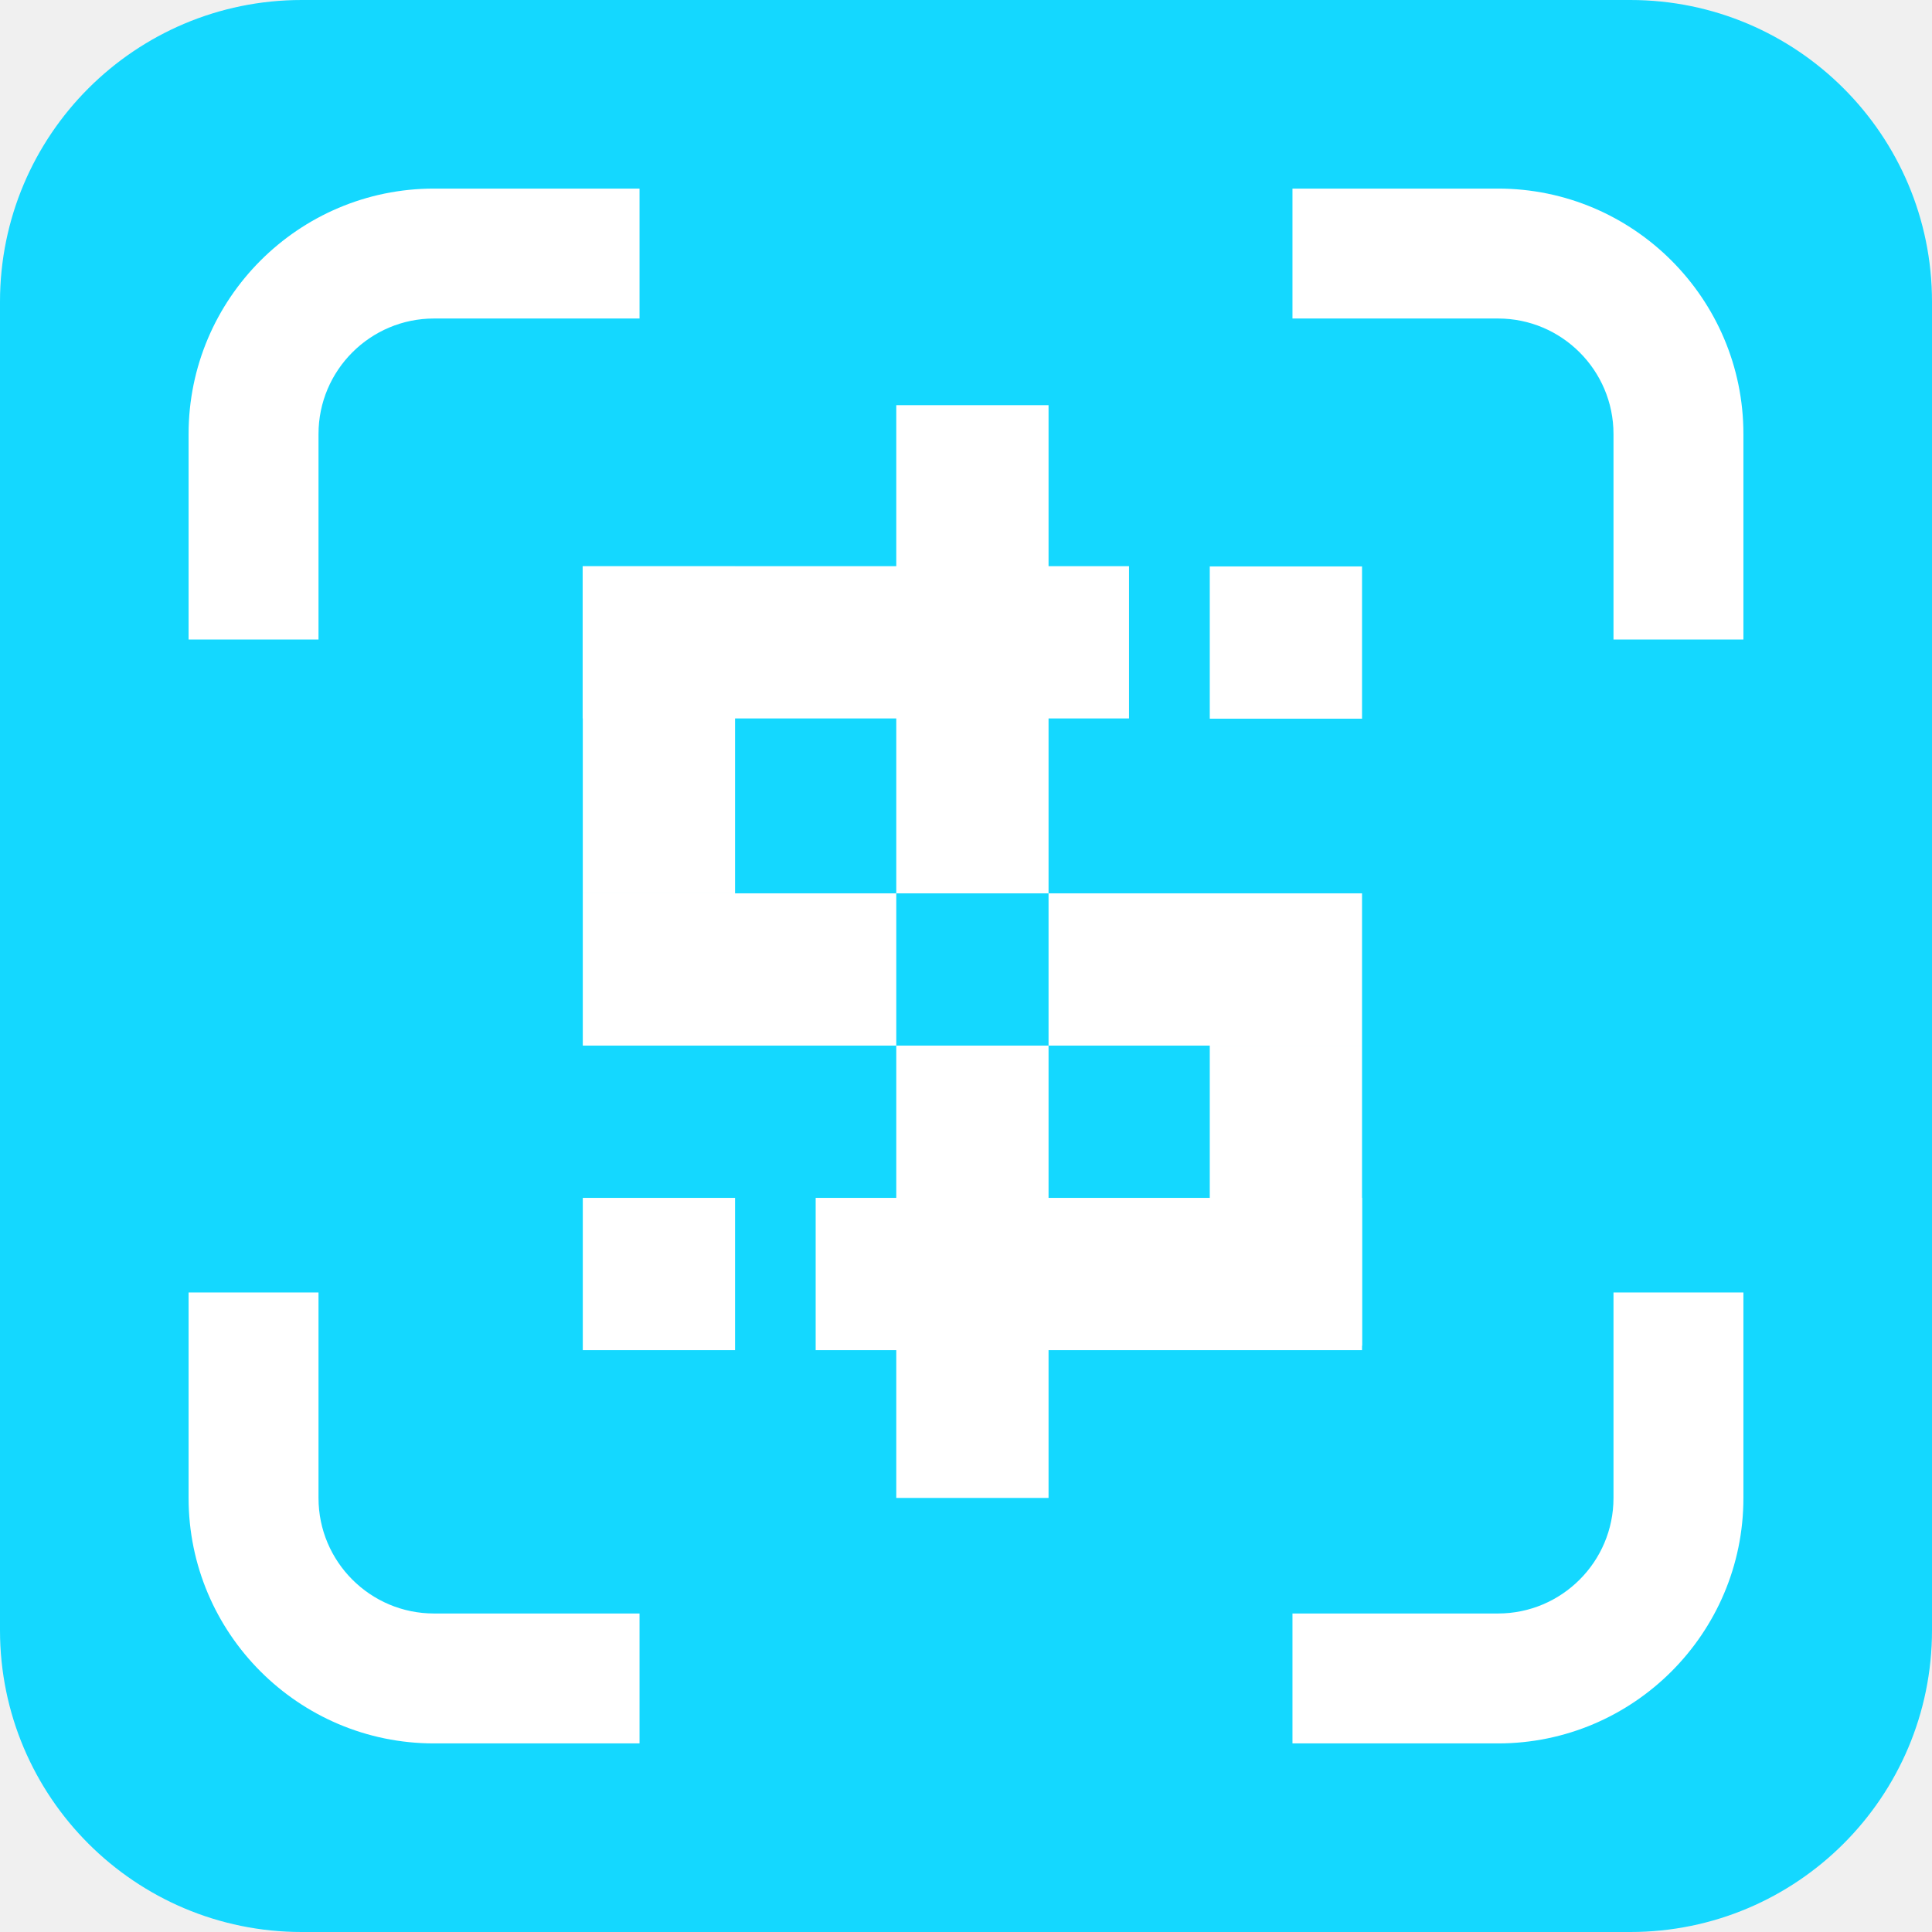
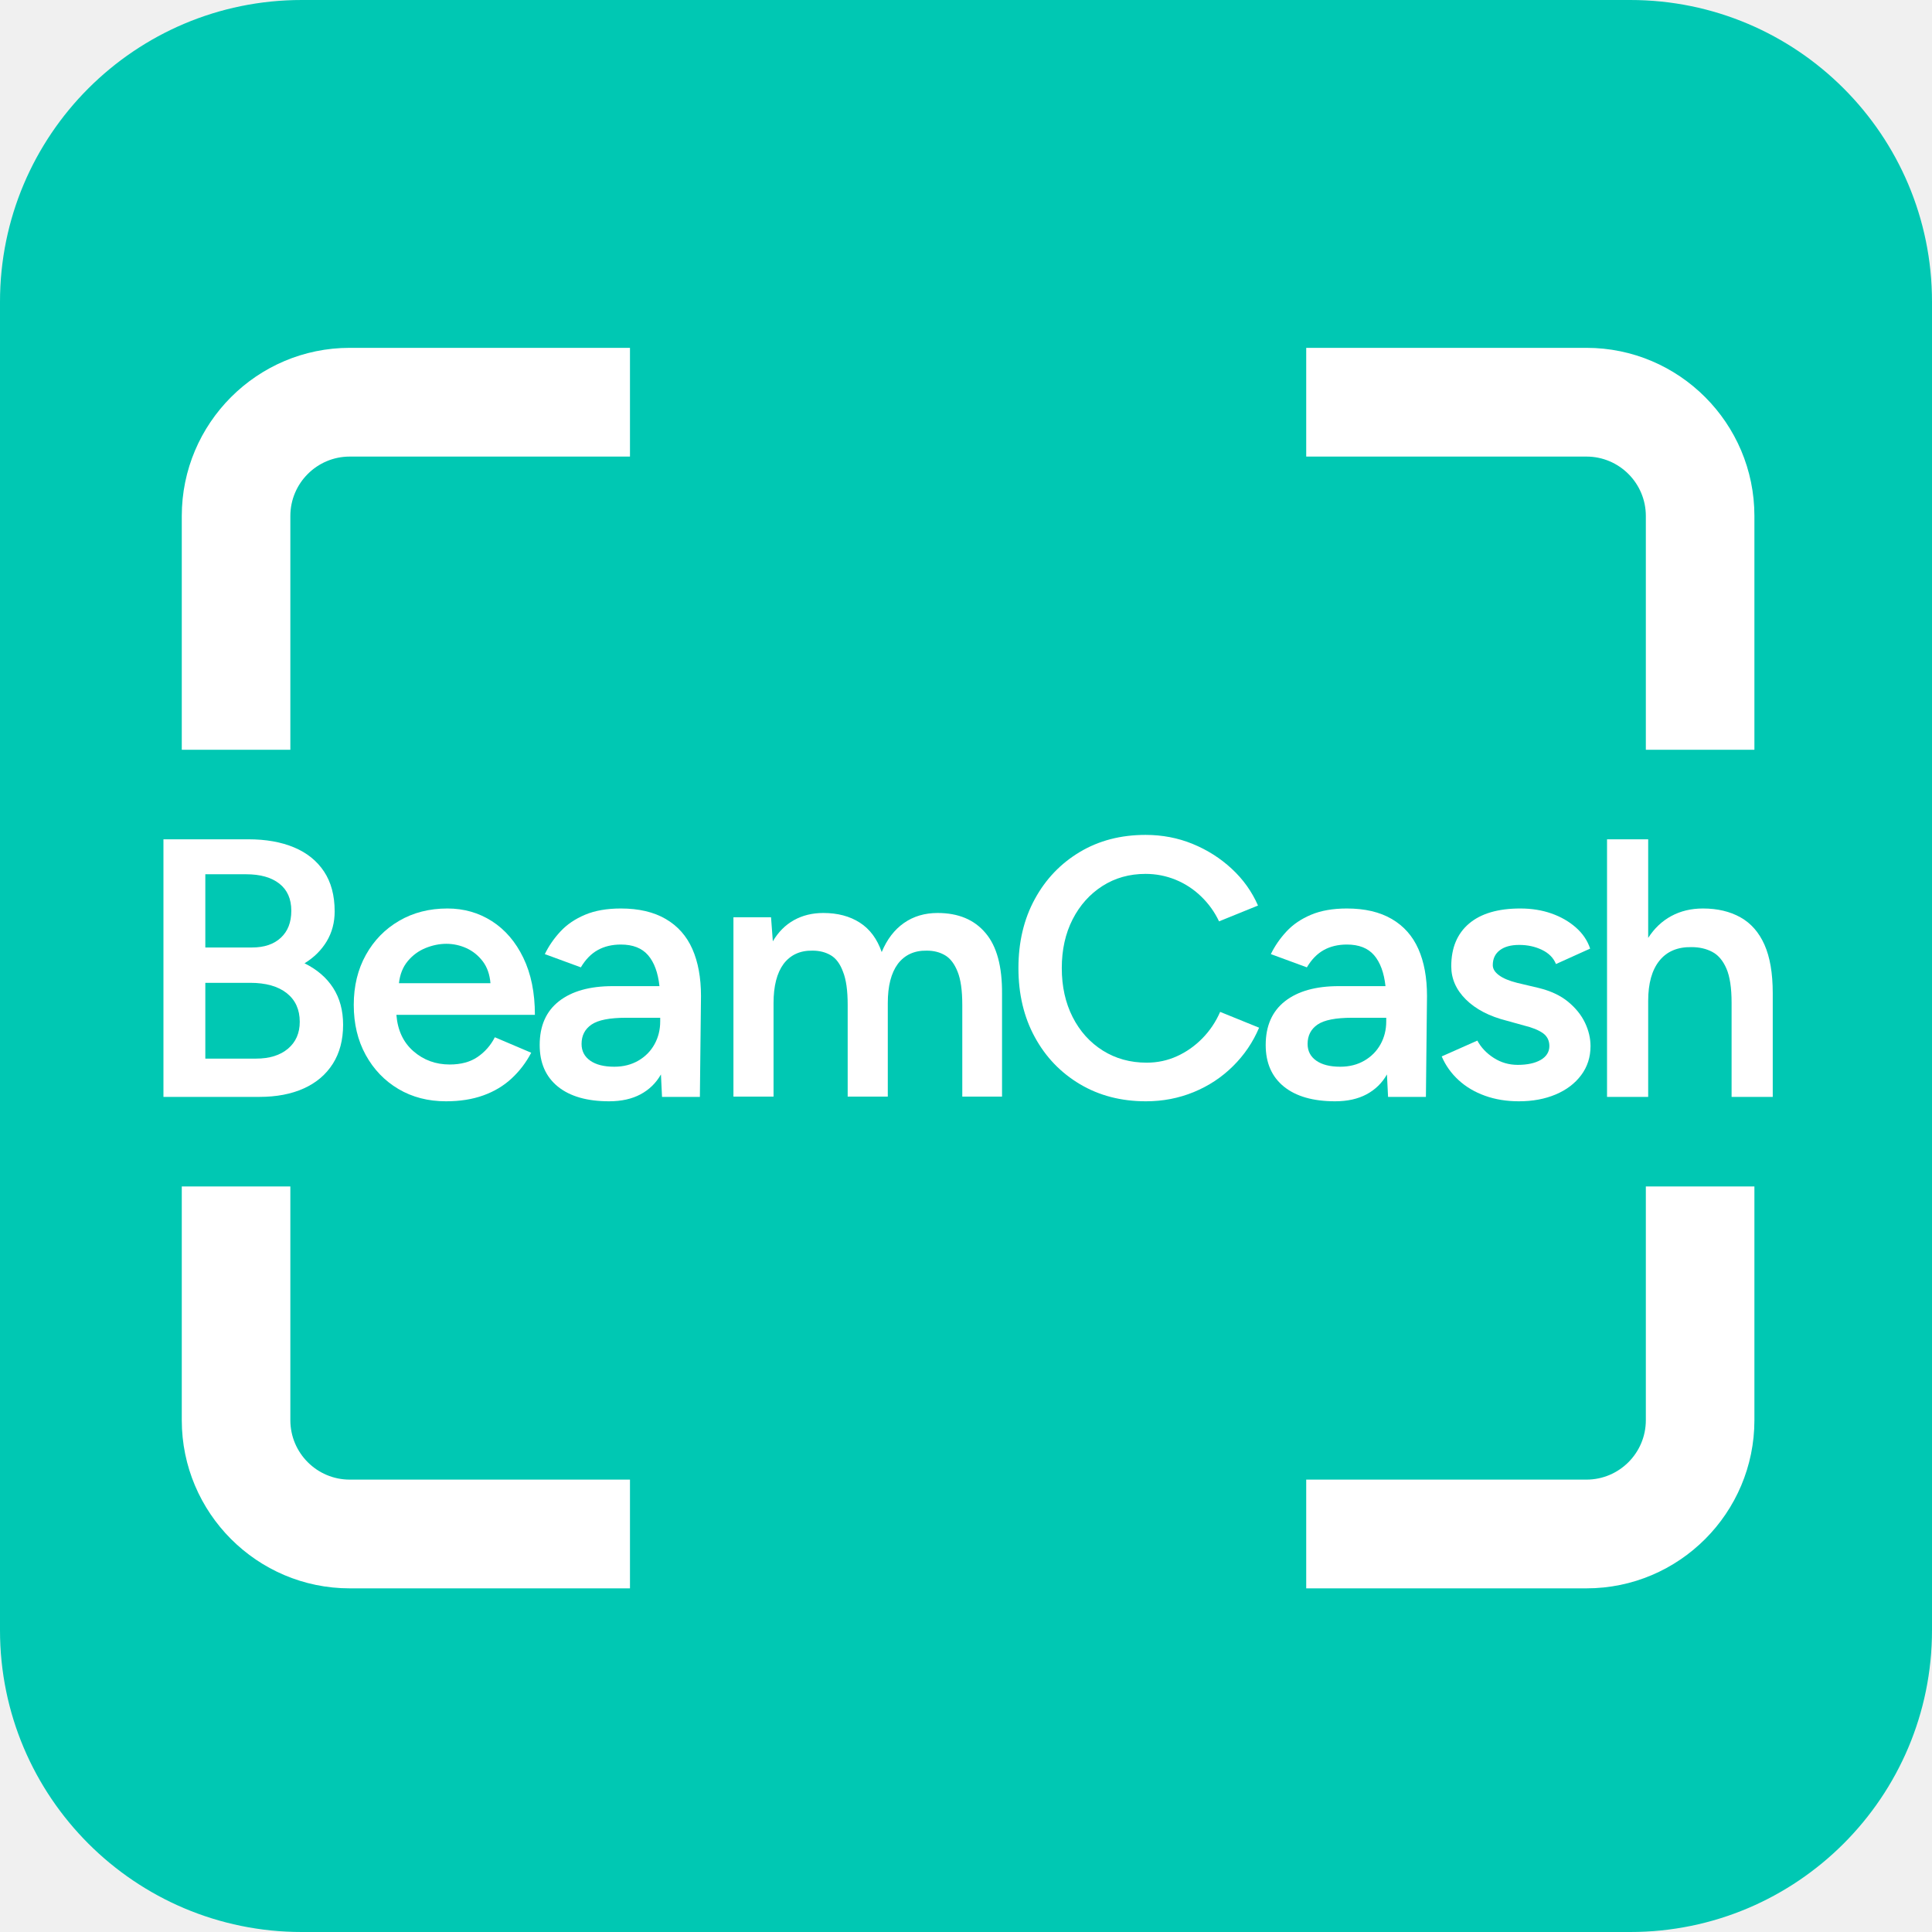
- <svg xmlns="http://www.w3.org/2000/svg" width="461" height="461" viewBox="0 0 461 461" fill="none" role="img" aria-labelledby="title desc">
-   <rect width="461" height="461" rx="72" fill="#14D8FF" />
-   <path d="M269.4 135.096H139.029V171.428H269.4V135.096Z" fill="white" />
-   <path d="M175.394 213.163V135.154H139.061V213.163H175.394Z" fill="white" />
-   <path d="M139.061 249.496H213.864V213.163H139.061V249.496Z" fill="white" />
-   <path d="M250.197 249.496H325V213.163H250.197V249.496Z" fill="white" />
-   <path d="M194.629 322.161H325V285.828H194.629V322.161Z" fill="white" />
-   <path d="M213.864 170.419V213.163H250.197V170.419H213.864Z" fill="white" />
-   <path d="M213.864 96.684V139.429H250.197V96.684H213.864Z" fill="white" />
-   <path d="M213.864 249.496V357.426H250.197V249.496H213.864Z" fill="white" />
-   <path d="M288.667 249.496V321.093H325V249.496H288.667Z" fill="white" />
-   <path d="M139.062 285.828V322.161H175.394V285.828H139.062Z" fill="white" />
-   <path d="M288.667 135.155V171.487H325V135.155H288.667Z" fill="white" />
-   <path d="M357.45 45H308.4V76H357.45C372.64 76 385 88.36 385 103.55V152.6H416V103.55C416 71.27 389.73 45 357.45 45ZM45 103.55V152.6H76V103.55C76 88.36 88.36 76 103.55 76H152.6V45H103.55C71.27 45 45 71.27 45 103.55ZM385 308.4V357.45C385 372.64 372.64 385 357.45 385H308.4V416H357.45C389.73 416 416 389.73 416 357.45V308.4H385ZM103.55 385C88.36 385 76 372.64 76 357.45V308.4H45V357.45C45 389.73 71.27 416 103.55 416H152.6V385H103.55Z" fill="white" />
+ <svg xmlns="http://www.w3.org/2000/svg" width="461" height="461" viewBox="0 0 461 461" fill="none">
+   <rect width="461" height="461" rx="72" fill="#00C8B3" />
+   <g clip-path="url(#clip0_663_2)">
+     <path d="M79.502 235.741C77.924 233.282 75.645 231.324 72.666 229.856C74.945 228.453 76.711 226.695 77.971 224.59C79.225 222.485 79.855 220.115 79.855 217.479C79.855 213.676 79.007 210.497 77.312 207.95C75.616 205.403 73.237 203.486 70.164 202.201C67.096 200.915 63.458 200.267 59.254 200.267H39V261.733H61.88C65.972 261.733 69.51 261.061 72.49 259.711C75.469 258.366 77.777 256.409 79.414 253.832C81.05 251.255 81.869 248.153 81.869 244.521C81.869 241.13 81.08 238.2 79.502 235.741ZM48.992 208.61H58.724C62.115 208.61 64.759 209.353 66.661 210.851C68.557 212.343 69.51 214.495 69.51 217.302C69.51 220.109 68.674 222.208 67.008 223.759C65.348 225.31 63.051 226.082 60.131 226.082H48.992V208.61ZM68.721 250.229C66.849 251.809 64.306 252.599 61.091 252.599H48.992V234.514H59.69C63.428 234.514 66.337 235.334 68.415 236.973C70.488 238.613 71.524 240.895 71.524 243.819C71.524 246.514 70.588 248.649 68.721 250.229Z" fill="white" />
+     <path d="M113.957 252.204C112.208 253.407 109.983 254.003 107.298 254.003C103.965 254.003 101.086 252.953 98.66 250.842C96.235 248.737 94.875 245.842 94.586 242.151H127.634C127.634 236.885 126.716 232.345 124.873 228.541C123.036 224.738 120.534 221.825 117.378 219.802C114.222 217.786 110.683 216.777 106.768 216.777C102.446 216.777 98.602 217.756 95.24 219.72C91.878 221.677 89.234 224.384 87.309 227.839C85.378 231.295 84.412 235.275 84.412 239.78C84.412 244.285 85.36 248.265 87.262 251.721C89.163 255.176 91.76 257.883 95.063 259.846C98.366 261.804 102.152 262.783 106.421 262.783C109.753 262.783 112.715 262.317 115.317 261.38C117.919 260.448 120.169 259.098 122.07 257.34C123.966 255.583 125.532 253.537 126.757 251.196L118.078 247.505C117.083 249.439 115.711 251.007 113.957 252.204ZM97.3 229.331C98.472 227.928 99.885 226.89 101.551 226.212C103.218 225.54 104.872 225.204 106.509 225.204C108.146 225.204 109.806 225.557 111.331 226.259C112.85 226.961 114.134 227.999 115.187 229.378C116.235 230.752 116.854 232.492 117.03 234.603H95.198C95.428 232.492 96.129 230.735 97.3 229.331Z" fill="white" />
+     <path d="M165.204 226.436C163.833 223.334 161.713 220.946 158.846 219.278C155.984 217.609 152.416 216.777 148.153 216.777C144.821 216.777 141.971 217.273 139.604 218.269C137.238 219.266 135.277 220.592 133.728 222.261C132.18 223.93 130.938 225.734 130.002 227.663L138.598 230.823C139.705 228.954 141.053 227.574 142.631 226.696C144.209 225.817 146.046 225.381 148.153 225.381C151.015 225.381 153.176 226.23 154.642 227.928C156.102 229.626 157.009 232.085 157.356 235.305H146.222C140.729 235.305 136.449 236.502 133.381 238.902C130.308 241.302 128.777 244.786 128.777 249.35C128.777 253.625 130.225 256.934 133.116 259.274C136.007 261.615 140.087 262.783 145.345 262.783C148.265 262.783 150.768 262.229 152.84 261.12C154.919 260.006 156.538 258.425 157.709 256.373L157.968 261.733H167L167.265 237.675C167.265 233.282 166.576 229.538 165.204 226.436ZM157.533 243.731C157.533 245.724 157.079 247.54 156.173 249.174C155.266 250.813 153.982 252.116 152.316 253.083C150.65 254.05 148.736 254.534 146.576 254.534C144.12 254.534 142.201 254.05 140.829 253.083C139.457 252.116 138.768 250.783 138.768 249.091C138.768 247.098 139.557 245.565 141.135 244.48C142.713 243.395 145.463 242.852 149.378 242.852H157.533V243.731Z" fill="white" />
+     <path d="M338.44 226.436C337.068 223.334 334.948 220.946 332.087 219.278C329.22 217.609 325.657 216.777 321.389 216.777C318.056 216.777 315.207 217.273 312.84 218.269C310.473 219.266 308.518 220.592 306.97 222.261C305.421 223.93 304.179 225.734 303.243 227.663L311.833 230.823C312.946 228.954 314.288 227.574 315.866 226.696C317.444 225.817 319.287 225.381 321.389 225.381C324.256 225.381 326.417 226.23 327.877 227.928C329.337 229.626 330.244 232.085 330.597 235.305H319.464C313.964 235.305 309.684 236.502 306.616 238.902C303.549 241.302 302.012 244.786 302.012 249.35C302.012 253.625 303.461 256.934 306.351 259.274C309.248 261.615 313.323 262.783 318.586 262.783C321.507 262.783 324.003 262.229 326.081 261.12C328.154 260.006 329.779 258.425 330.945 256.373L331.21 261.733H340.241L340.501 237.675C340.501 233.282 339.818 229.538 338.44 226.436ZM330.774 243.731C330.774 245.724 330.321 247.54 329.414 249.174C328.507 250.813 327.218 252.116 325.557 253.083C323.891 254.05 321.972 254.534 319.811 254.534C317.356 254.534 315.442 254.05 314.07 253.083C312.699 252.116 312.01 250.783 312.01 249.091C312.01 247.098 312.799 245.565 314.377 244.48C315.954 243.395 318.704 242.852 322.619 242.852H330.774V243.731Z" fill="white" />
+     <path d="M378.2 244.038C377.323 242.198 375.98 240.529 374.167 239.031C372.353 237.539 370.016 236.443 367.155 235.741L361.979 234.514C360.113 234.043 358.676 233.447 357.687 232.71C356.692 231.979 356.197 231.177 356.197 230.298C356.197 228.777 356.751 227.592 357.864 226.743C358.971 225.894 360.519 225.469 362.509 225.469C364.499 225.469 366.307 225.864 367.944 226.654C369.58 227.444 370.687 228.571 371.276 230.033L379.431 226.348C378.783 224.414 377.647 222.733 376.01 221.3C374.373 219.861 372.43 218.753 370.181 217.963C367.926 217.172 365.459 216.777 362.768 216.777C357.452 216.777 353.377 217.974 350.539 220.374C347.707 222.774 346.288 226.171 346.288 230.564C346.288 233.547 347.454 236.195 349.797 238.506C352.135 240.818 355.373 242.504 359.524 243.554L363.645 244.698C365.577 245.17 367.066 245.765 368.12 246.496C369.168 247.234 369.698 248.265 369.698 249.616C369.698 250.966 369.009 252.116 367.637 252.906C366.26 253.696 364.434 254.091 362.156 254.091C360.054 254.091 358.14 253.537 356.415 252.423C354.69 251.314 353.389 249.934 352.512 248.301L344.01 252.075C344.94 254.239 346.288 256.126 348.043 257.735C349.797 259.345 351.899 260.589 354.355 261.468C356.81 262.347 359.495 262.783 362.421 262.783C365.694 262.783 368.615 262.246 371.188 261.161C373.761 260.076 375.792 258.543 377.282 256.55C378.771 254.563 379.519 252.246 379.519 249.616C379.519 247.741 379.077 245.883 378.2 244.038Z" fill="white" />
+     <path d="M421.027 225.422C419.714 222.467 417.795 220.286 415.287 218.882C412.773 217.479 409.788 216.777 406.343 216.777C403.535 216.777 401.021 217.379 398.801 218.576C396.581 219.779 394.738 221.518 393.278 223.8V200.267H383.458V261.733H393.278V238.813C393.278 234.662 394.167 231.472 395.951 229.243C397.735 227.02 400.291 225.935 403.623 225.994C405.495 225.994 407.144 226.377 408.581 227.138C410.011 227.898 411.136 229.231 411.954 231.13C412.773 233.034 413.179 235.741 413.179 239.255V261.733H423V236.973C423 232.226 422.34 228.382 421.027 225.422Z" fill="white" />
+     <path d="M392.719 338.879C392.719 346.698 386.366 353.055 378.559 353.055H311.68V379H378.559C400.65 379 418.625 361.003 418.625 338.879V283.097H392.719V338.879ZM378.559 83H311.68V108.945H378.559C386.366 108.945 392.719 115.302 392.719 123.121V178.903H418.625V123.121C418.625 100.997 400.65 83 378.559 83ZM83.441 83C61.35 83 43.374 100.997 43.374 123.121V178.903H69.281V123.121C69.281 115.302 75.634 108.945 83.441 108.945H150.32V83H83.441ZM83.441 353.055C75.634 353.055 69.281 346.698 69.281 338.879V283.097H43.374V338.879C43.374 361.003 61.35 379 83.441 379H150.32V353.055H83.441Z" fill="white" />
+     <path d="M291.144 241.449C290.09 243.849 288.677 245.954 286.893 247.77C285.109 249.586 283.095 251.007 280.84 252.027C278.591 253.053 276.183 253.566 273.61 253.566C269.695 253.566 266.203 252.599 263.13 250.671C260.062 248.737 257.666 246.072 255.941 242.675C254.222 239.285 253.356 235.393 253.356 231C253.356 226.607 254.222 222.733 255.941 219.366C257.666 215.999 260.033 213.351 263.047 211.417C266.056 209.489 269.488 208.522 273.345 208.522C275.859 208.522 278.255 208.993 280.534 209.925C282.813 210.863 284.844 212.195 286.628 213.923C288.412 215.651 289.831 217.626 290.879 219.849L300.176 216.075C298.715 212.738 296.625 209.807 293.905 207.295C291.191 204.777 288.076 202.802 284.567 201.363C281.064 199.93 277.319 199.217 273.345 199.217C267.445 199.217 262.211 200.573 257.654 203.297C253.097 206.022 249.511 209.766 246.915 214.536C244.312 219.307 243.011 224.796 243.011 231C243.011 237.203 244.312 242.693 246.915 247.463C249.511 252.234 253.109 255.978 257.695 258.702C262.288 261.426 267.528 262.783 273.433 262.783C277.466 262.783 281.264 262.051 284.832 260.589C288.394 259.127 291.526 257.063 294.211 254.398C296.902 251.738 298.974 248.678 300.435 245.222L291.144 241.449Z" fill="white" />
+     <path d="M175.007 261.668V218.876H183.98L184.407 224.61C185.717 222.385 187.398 220.701 189.449 219.56C191.5 218.419 193.836 217.849 196.456 217.849C199.875 217.849 202.78 218.619 205.173 220.159C207.566 221.7 209.303 224.039 210.386 227.177C211.639 224.153 213.405 221.843 215.684 220.245C217.963 218.647 220.641 217.849 223.717 217.849C228.674 217.849 232.491 219.446 235.168 222.641C237.846 225.78 239.156 230.629 239.099 237.191V261.668H229.614V239.759C229.614 236.335 229.243 233.711 228.503 231.885C227.762 230.002 226.765 228.689 225.512 227.948C224.258 227.206 222.806 226.835 221.153 226.835C218.191 226.778 215.884 227.834 214.231 230.002C212.636 232.17 211.839 235.28 211.839 239.331V261.668H202.268V239.759C202.268 236.335 201.897 233.711 201.157 231.885C200.473 230.002 199.504 228.689 198.251 227.948C196.998 227.206 195.545 226.835 193.893 226.835C190.93 226.778 188.623 227.834 186.971 230.002C185.376 232.17 184.578 235.28 184.578 239.331V261.668H175.007Z" fill="white" />
+   </g>
+   <defs>
+     <clipPath id="clip0_663_2">
+       <rect width="384" height="296" fill="white" transform="translate(39 83)" />
+     </clipPath>
+   </defs>
</svg>
